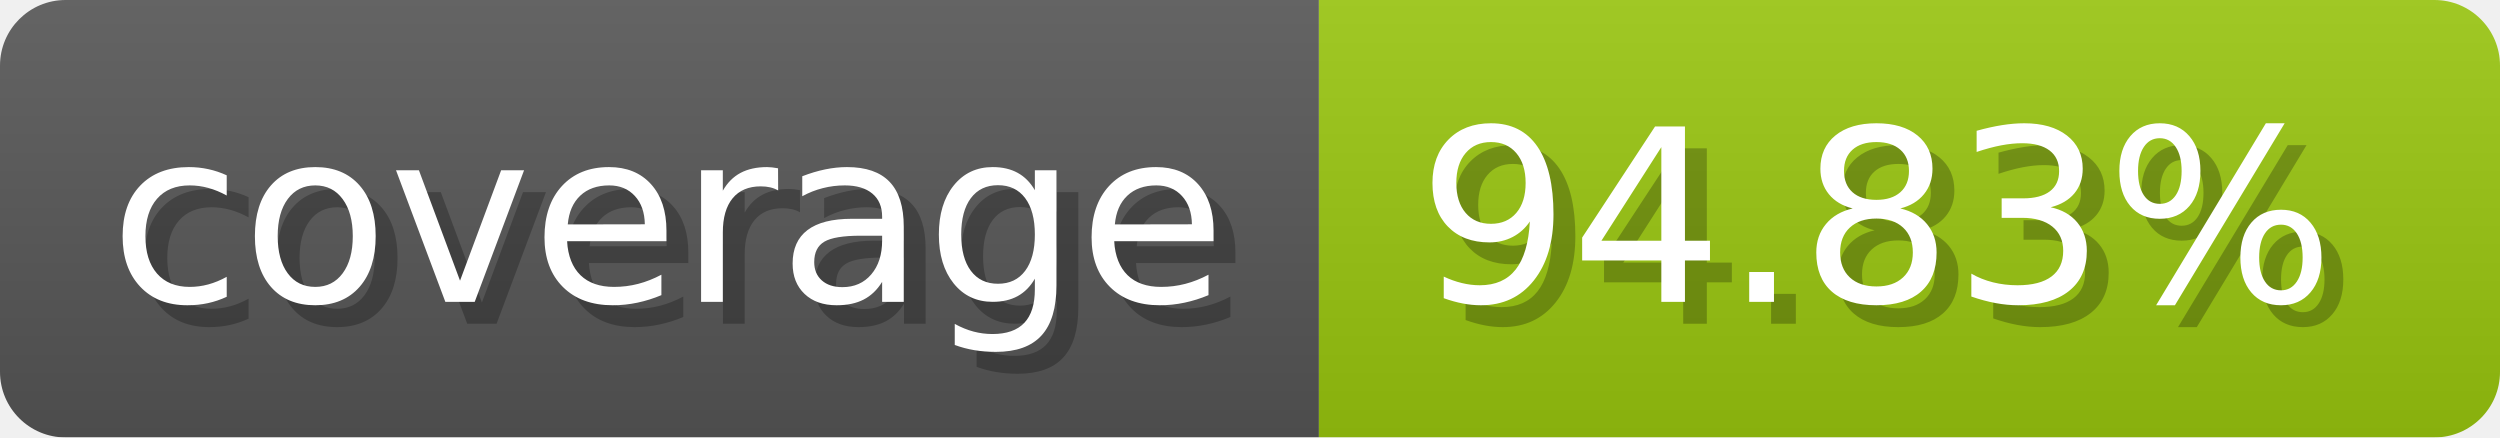
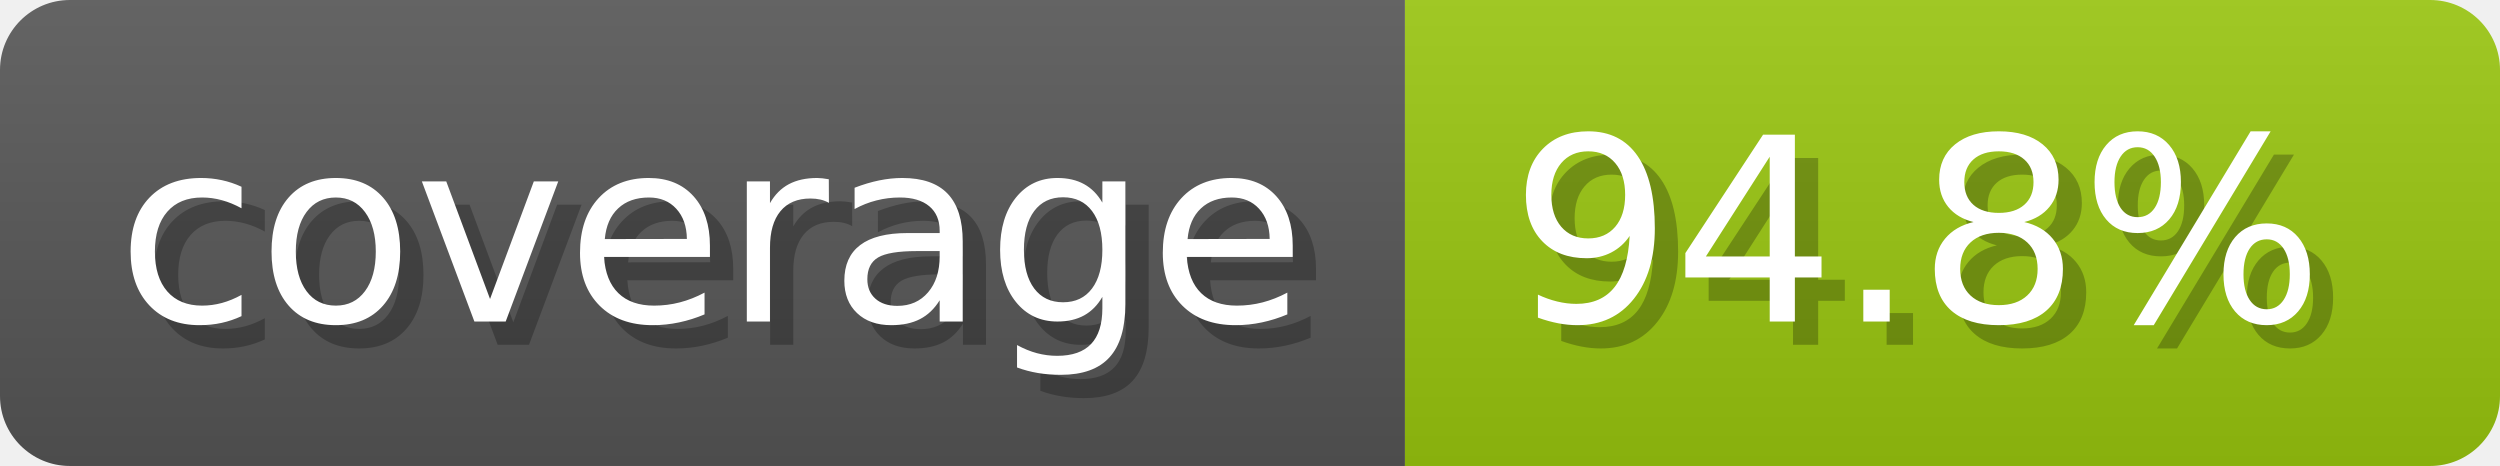
- <svg xmlns="http://www.w3.org/2000/svg" width="114.3" height="20" viewBox="0 0 1143 200" role="img" aria-label="coverage: 94.83%">
-   <linearGradient id="XGaxu" x2="0" y2="100%">
+ <svg xmlns="http://www.w3.org/2000/svg" width="107.3" height="20" viewBox="0 0 1073 200" role="img" aria-label="coverage: 94.8%">
+   <linearGradient id="vKBwX" x2="0" y2="100%">
    <stop offset="0" stop-opacity=".1" stop-color="#EEE" />
    <stop offset="1" stop-opacity=".1" />
  </linearGradient>
-   <mask id="QHXgy">
-     <rect width="1143" height="200" rx="30" fill="#FFF" />
+   <mask id="Rlskv">
+     <rect width="1073" height="200" rx="30" fill="#FFF" />
  </mask>
-   <g mask="url(#QHXgy)">
+   <g mask="url(#Rlskv)">
    <rect width="603" height="200" fill="#555" />
-     <rect width="540" height="200" fill="#97c40f" x="603" />
-     <rect width="1143" height="200" fill="url(#XGaxu)" />
+     <rect width="470" height="200" fill="#97c40f" x="603" />
+     <rect width="1073" height="200" fill="url(#vKBwX)" />
  </g>
  <g aria-hidden="true" fill="#fff" text-anchor="start" font-family="Verdana,DejaVu Sans,sans-serif" font-size="110">
    <text x="60" y="148" textLength="503" fill="#000" opacity="0.25">coverage</text>
    <text x="50" y="138" textLength="503">coverage</text>
-     <text x="658" y="148" textLength="440" fill="#000" opacity="0.25">94.83%</text>
-     <text x="648" y="138" textLength="440">94.83%</text>
+     <text x="658" y="148" textLength="370" fill="#000" opacity="0.25">94.8%</text>
+     <text x="648" y="138" textLength="370">94.8%</text>
  </g>
</svg>
